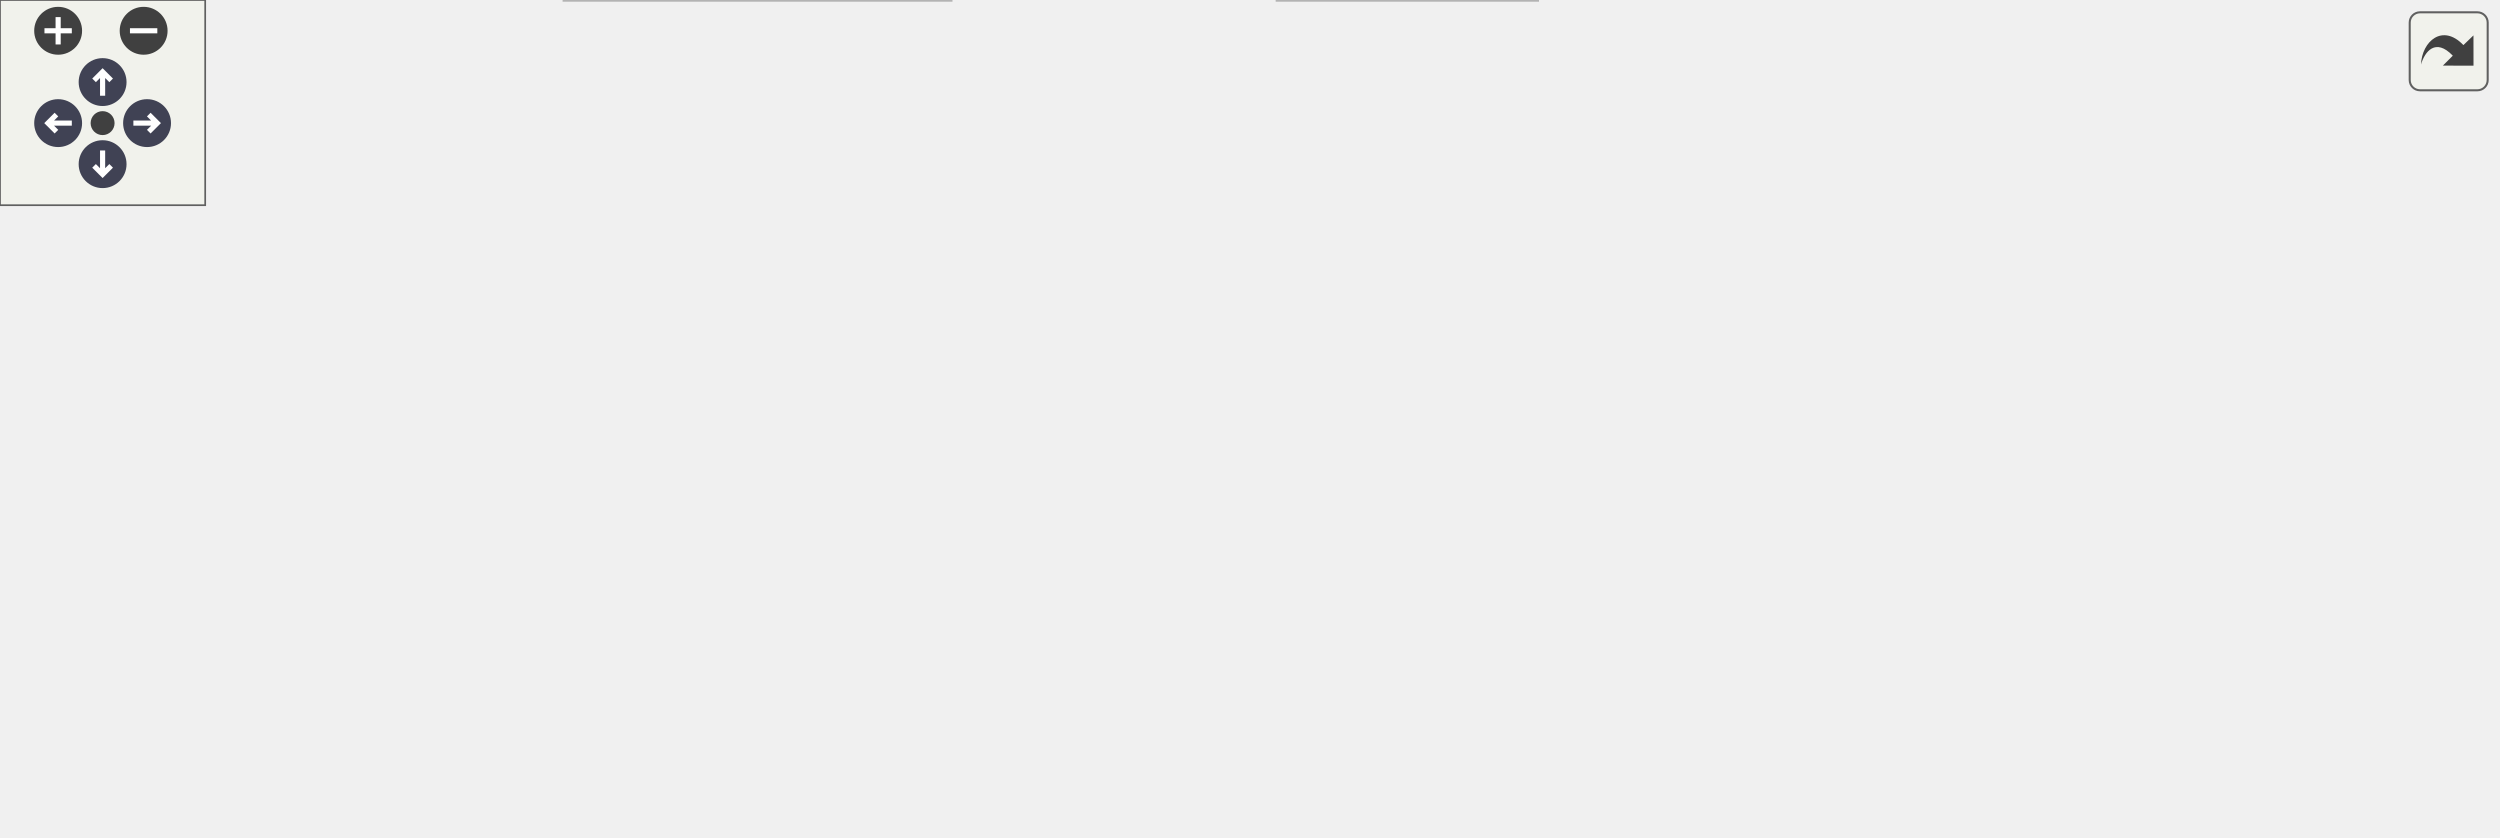
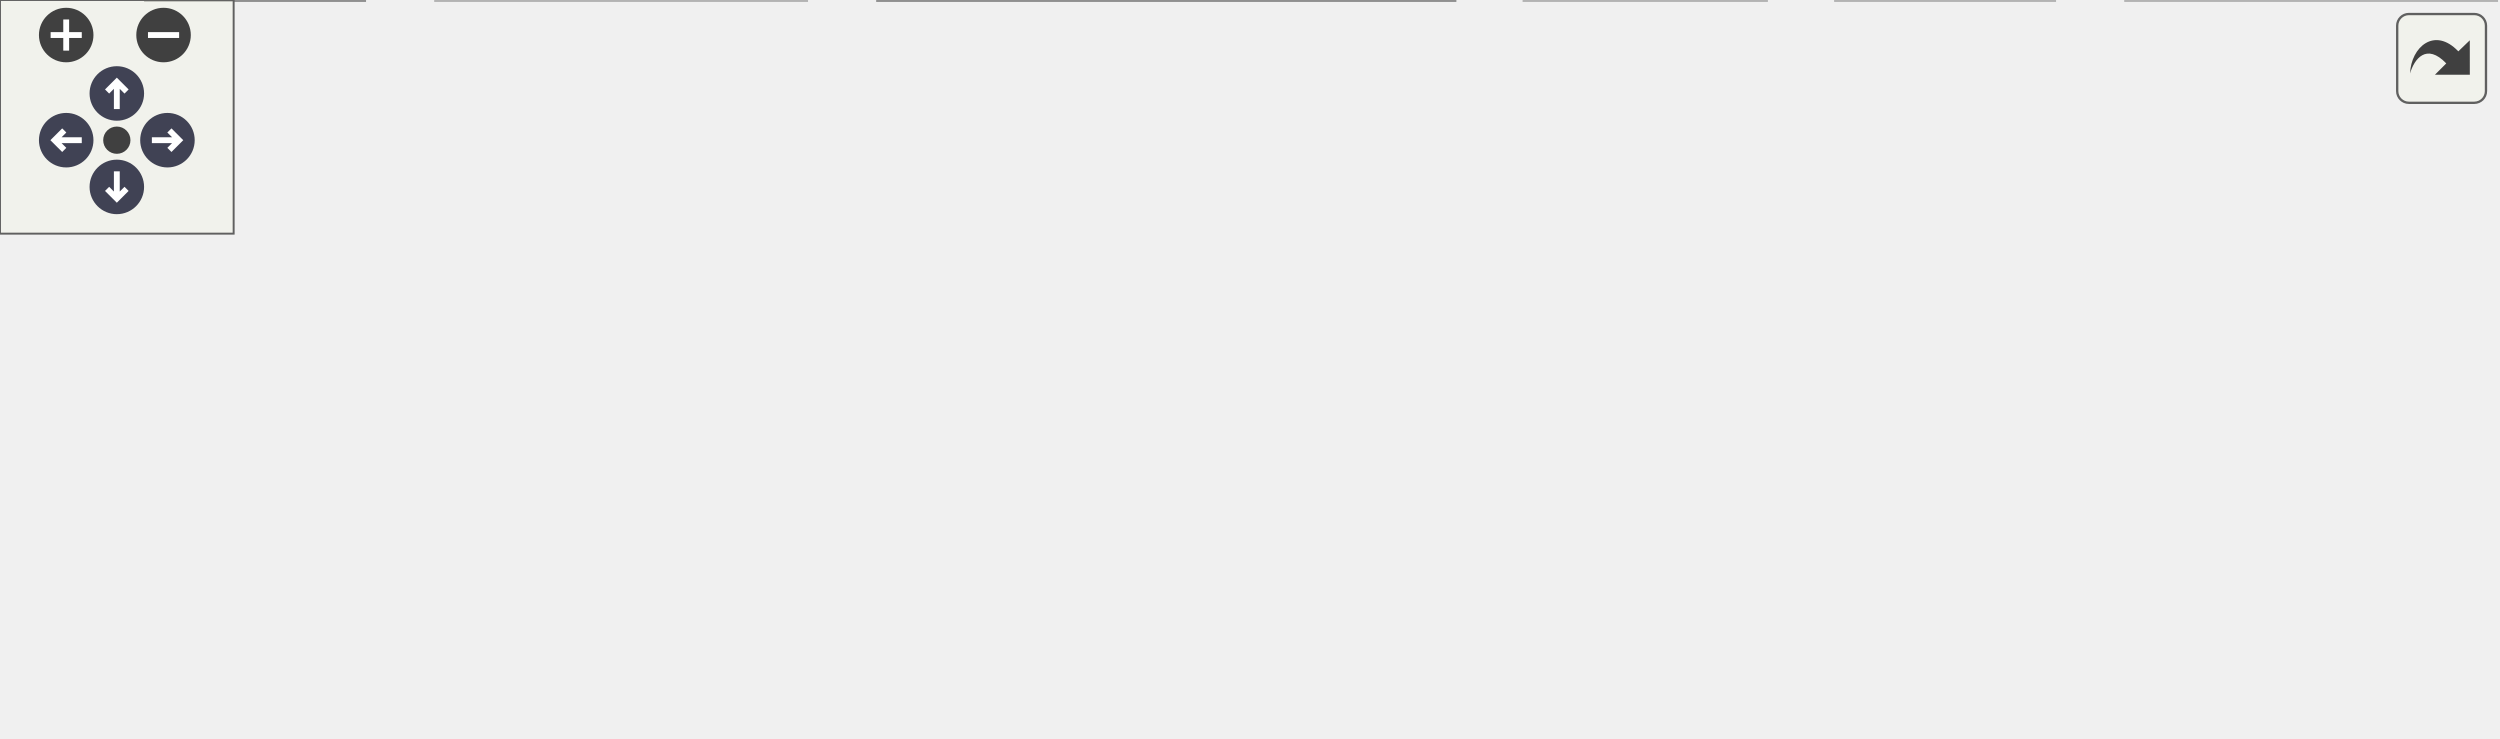
<svg xmlns="http://www.w3.org/2000/svg" xmlns:xlink="http://www.w3.org/1999/xlink" id="main" version="1.1" xml:space="preserve">
  <style type="text/css">
.node, .edge {opacity: 0.7;}
.node.selected, .edge.selected {opacity: 1;}
.edge:hover path { stroke: red; }
.edge:hover polygon { stroke: red; fill: red; }
</style>
  <defs>
    <circle id="rim" cx="0" cy="0" r="7" />
    <circle id="rim2" cx="0" cy="0" r="3.5" />
    <g id="zoomPlus">
      <use xlink:href="#rim" fill="#404040">
        <set attributeName="fill" to="#808080" begin="zoomplus.mouseover" end="zoomplus.mouseout" />
      </use>
      <path d="M-4,0h8M0,-4v8" fill="none" stroke="white" stroke-width="1.5" pointer-events="none" />
    </g>
    <g id="zoomMin">
      <use xlink:href="#rim" fill="#404040">
        <set attributeName="fill" to="#808080" begin="zoomminus.mouseover" end="zoomminus.mouseout" />
      </use>
      <path d="M-4,0h8" fill="none" stroke="white" stroke-width="1.5" pointer-events="none" />
    </g>
    <g id="arrowUp" transform="translate(30 24)">
      <use xlink:href="#rim" />
      <path pointer-events="none" fill="none" stroke="white" stroke-width="1.5" d="M0,-3.0v7 M-2.5,-0.5L0,-3.0L2.5,-0.5" />
    </g>
    <g id="arrowRight" transform="rotate(90) translate(36 -43)">
      <use xlink:href="#rim" />
      <path pointer-events="none" fill="none" stroke="white" stroke-width="1.5" d="M0,-3.0v7 M-2.5,-0.5L0,-3.0L2.5,-0.5" />
    </g>
    <g id="arrowDown" transform="rotate(180) translate(-30 -48)">
      <use xlink:href="#rim" />
      <path pointer-events="none" fill="none" stroke="white" stroke-width="1.5" d="M0,-3.0v7 M-2.5,-0.5L0,-3.0L2.5,-0.5" />
    </g>
    <g id="arrowLeft" transform="rotate(270) translate(-36 17)">
      <use xlink:href="#rim" />
      <path pointer-events="none" fill="none" stroke="white" stroke-width="1.5" d="M0,-3.0v7 M-2.5,-0.5L0,-3.0L2.5,-0.5" />
    </g>
    <g id="resetDef">
      <use xlink:href="#rim2" fill="#404040">
        <set attributeName="fill" to="#808080" begin="reset.mouseover" end="reset.mouseout" />
      </use>
    </g>
  </defs>
  <svg id="graph" class="graph">
    <g id="viewport">
      <g id="Node000001" class="node">
        <g id="a_Node000001">
          <a xlink:title=" ">
-             <polygon fill="#999999" stroke="#666666" points="314.5,-184 160.5,-184 160.5,-165 314.5,-165 314.5,-184" />
-             <text text-anchor="middle" x="237.5" y="-172" font-family="Helvetica,sans-Serif" font-size="10.00">acc-runtime/api/datatypes.h</text>
+             <polygon fill="#999999" stroke="#666666" points="278.5,-129 124.5,-129 124.5,-110 278.5,-110 278.5,-129" />
+             <text text-anchor="middle" x="201.5" y="-117" font-family="Helvetica,sans-Serif" font-size="10.00">acc-runtime/api/datatypes.h</text>
          </a>
        </g>
      </g>
      <g id="Node000002" class="node">
        <g id="a_Node000002">
          <a xlink:title=" ">
-             <polygon fill="#e0e0e0" stroke="#999999" points="47,-129 0,-129 0,-110 47,-110 47,-129" />
-             <text text-anchor="middle" x="23.5" y="-117" font-family="Helvetica,sans-Serif" font-size="10.00">float.h</text>
+             <polygon fill="#e0e0e0" stroke="#999999" points="47,-74 0,-74 0,-55 47,-55 47,-74" />
+             <text text-anchor="middle" x="23.5" y="-62" font-family="Helvetica,sans-Serif" font-size="10.00">float.h</text>
          </a>
        </g>
      </g>
      <g id="edge1_Node000001_Node000002" class="edge">
        <g id="a_edge1_Node000001_Node000002">
          <a xlink:title=" ">
-             <path fill="none" stroke="#63b8ff" d="M202.1,-164.92C167.58,-156.52 113.36,-143.27 57.07,-129.12" />
-             <polygon fill="#63b8ff" stroke="#63b8ff" points="57.84,-125.71 47.29,-126.66 56.13,-132.49 57.84,-125.71" />
+             <path fill="none" stroke="#63b8ff" d="M172.9,-109.98C141.28,-100.57 90.41,-85.42 56.97,-75.46" />
+             <polygon fill="#63b8ff" stroke="#63b8ff" points="57.77,-72.05 47.19,-72.55 55.77,-78.76 57.77,-72.05" />
          </a>
        </g>
      </g>
      <g id="Node000003" class="node">
        <g id="a_Node000003">
          <a xlink:title=" ">
-             <polygon fill="#e0e0e0" stroke="#999999" points="116,-129 65,-129 65,-110 116,-110 116,-129" />
-             <text text-anchor="middle" x="90.5" y="-117" font-family="Helvetica,sans-Serif" font-size="10.00">math.h</text>
+             <polygon fill="#e0e0e0" stroke="#999999" points="116,-74 65,-74 65,-55 116,-55 116,-74" />
+             <text text-anchor="middle" x="90.5" y="-62" font-family="Helvetica,sans-Serif" font-size="10.00">math.h</text>
          </a>
        </g>
      </g>
      <g id="edge2_Node000001_Node000003" class="edge">
        <g id="a_edge2_Node000001_Node000003">
          <a xlink:title=" ">
-             <path fill="none" stroke="#63b8ff" d="M213.88,-164.98C189.6,-156.23 151.55,-142.51 124.13,-132.62" />
-             <polygon fill="#63b8ff" stroke="#63b8ff" points="125.14,-129.27 114.55,-129.17 122.77,-135.85 125.14,-129.27" />
+             <path fill="none" stroke="#63b8ff" d="M183.67,-109.98C165.89,-101.5 138.35,-88.35 117.82,-78.54" />
+             <polygon fill="#63b8ff" stroke="#63b8ff" points="119.19,-75.32 108.66,-74.17 116.17,-81.64 119.19,-75.32" />
          </a>
        </g>
      </g>
      <g id="Node000004" class="node">
        <g id="a_Node000004">
          <a xlink:href="acreal_8h.html" target="_top" xlink:title=" ">
-             <polygon fill="white" stroke="#666666" points="228.5,-74 172.5,-74 172.5,-55 228.5,-55 228.5,-74" />
-             <text text-anchor="middle" x="200.5" y="-62" font-family="Helvetica,sans-Serif" font-size="10.00">acreal.h</text>
+             <polygon fill="white" stroke="#666666" points="93.5,-19 37.5,-19 37.5,0 93.5,0 93.5,-19" />
+             <text text-anchor="middle" x="65.5" y="-7" font-family="Helvetica,sans-Serif" font-size="10.00">acreal.h</text>
          </a>
        </g>
      </g>
      <g id="edge3_Node000001_Node000004" class="edge">
        <g id="a_edge3_Node000001_Node000004">
          <a xlink:title=" ">
-             <path fill="none" stroke="#63b8ff" d="M234.47,-164.66C228.43,-147.01 214.75,-107.09 206.71,-83.64" />
-             <polygon fill="#63b8ff" stroke="#63b8ff" points="210.02,-82.48 203.47,-74.16 203.4,-84.75 210.02,-82.48" />
+             <path fill="none" stroke="#63b8ff" d="M191.33,-109.68C176.89,-97.24 149.54,-73.94 125.5,-55 112.51,-44.77 97.58,-33.69 85.86,-25.15" />
+             <polygon fill="#63b8ff" stroke="#63b8ff" points="87.76,-22.2 77.61,-19.16 83.65,-27.87 87.76,-22.2" />
          </a>
        </g>
      </g>
      <g id="Node000005" class="node">
        <g id="a_Node000005">
          <a xlink:title=" ">
-             <polygon fill="#e0e0e0" stroke="#999999" points="342,-74 247,-74 247,-55 342,-55 342,-74" />
-             <text text-anchor="middle" x="294.5" y="-62" font-family="Helvetica,sans-Serif" font-size="10.00">builtin_enums.h</text>
+             <polygon fill="#e0e0e0" stroke="#999999" points="207,-19 112,-19 112,0 207,0 207,-19" />
+             <text text-anchor="middle" x="159.5" y="-7" font-family="Helvetica,sans-Serif" font-size="10.00">builtin_enums.h</text>
          </a>
        </g>
      </g>
      <g id="edge4_Node000001_Node000005" class="edge">
        <g id="a_edge4_Node000001_Node000005">
          <a xlink:title=" ">
-             <path fill="none" stroke="#63b8ff" d="M242.16,-164.66C251.56,-146.85 272.93,-106.37 285.26,-83.01" />
-             <polygon fill="#63b8ff" stroke="#63b8ff" points="288.36,-84.64 289.93,-74.16 282.17,-81.37 288.36,-84.64" />
+             <path fill="none" stroke="#63b8ff" d="M198.06,-109.66C191.2,-92.01 175.67,-52.09 166.55,-28.64" />
+             <polygon fill="#63b8ff" stroke="#63b8ff" points="169.75,-27.21 162.87,-19.16 163.23,-29.75 169.75,-27.21" />
          </a>
        </g>
      </g>
      <g id="Node000006" class="node">
        <g id="a_Node000006">
-           <a xlink:href="device__headers_8h.html" target="_top" xlink:title=" ">
-             <polygon fill="white" stroke="#666666" points="462.5,-74 360.5,-74 360.5,-55 462.5,-55 462.5,-74" />
-             <text text-anchor="middle" x="411.5" y="-62" font-family="Helvetica,sans-Serif" font-size="10.00">device_headers.h</text>
+           <a xlink:href="astaroth__device__headers_8h.html" target="_top" xlink:title=" ">
+             <polygon fill="white" stroke="#666666" points="373.5,-19 225.5,-19 225.5,0 373.5,0 373.5,-19" />
+             <text text-anchor="middle" x="299.5" y="-7" font-family="Helvetica,sans-Serif" font-size="10.00">astaroth_device_headers.h</text>
          </a>
        </g>
      </g>
      <g id="edge5_Node000001_Node000006" class="edge">
        <g id="a_edge5_Node000001_Node000006">
          <a xlink:title=" ">
-             <path fill="none" stroke="#63b8ff" d="M251.45,-164.84C281.35,-146.28 351.91,-102.49 388.54,-79.75" />
-             <polygon fill="#63b8ff" stroke="#63b8ff" points="390.84,-82.44 397.49,-74.2 387.15,-76.5 390.84,-82.44" />
+             <path fill="none" stroke="#63b8ff" d="M205.63,-109.59C211.92,-96.63 224.84,-72.23 240.5,-55 251.09,-43.35 265.08,-32.64 276.79,-24.65" />
+             <polygon fill="#63b8ff" stroke="#63b8ff" points="278.78,-27.53 285.19,-19.1 274.92,-21.69 278.78,-27.53" />
          </a>
        </g>
      </g>
      <g id="Node000007" class="node">
        <g id="a_Node000007">
-           <a xlink:title=" ">
-             <polygon fill="#e0e0e0" stroke="#999999" points="278,-19 165,-19 165,0 278,0 278,-19" />
-             <text text-anchor="middle" x="221.5" y="-7" font-family="Helvetica,sans-Serif" font-size="10.00">cuda_runtime_api.h</text>
-           </a>
-         </g>
-       </g>
-       <g id="edge15_Node000001_Node000007" class="edge">
-         <g id="a_edge15_Node000001_Node000007">
-           <a xlink:title=" ">
-             <path fill="none" stroke="#63b8ff" d="M227.84,-164.81C210.89,-148.83 176.36,-112.83 163.5,-74 160.85,-65.98 159.76,-62.57 163.5,-55 169.99,-41.85 182.43,-31.5 194.14,-24.11" />
-             <polygon fill="#63b8ff" stroke="#63b8ff" points="195.96,-27.1 202.83,-19.03 192.43,-21.05 195.96,-27.1" />
+           <a xlink:href="host__datatypes_8h.html" target="_top" xlink:title=" ">
+             <polygon fill="white" stroke="#666666" points="350,-74 249,-74 249,-55 350,-55 350,-74" />
+             <text text-anchor="middle" x="299.5" y="-62" font-family="Helvetica,sans-Serif" font-size="10.00">host_datatypes.h</text>
+           </a>
+         </g>
+       </g>
+       <g id="edge6_Node000001_Node000007" class="edge">
+         <g id="a_edge6_Node000001_Node000007">
+           <a xlink:title=" ">
+             <path fill="none" stroke="#63b8ff" d="M217.25,-109.98C232.73,-101.61 256.59,-88.7 274.64,-78.95" />
+             <polygon fill="#63b8ff" stroke="#63b8ff" points="276.34,-82.01 283.47,-74.17 273.01,-75.85 276.34,-82.01" />
+           </a>
+         </g>
+       </g>
+       <g id="Node000011" class="node">
+         <g id="a_Node000011">
+           <a xlink:title=" ">
+             <polygon fill="#e0e0e0" stroke="#999999" points="481,-74 368,-74 368,-55 481,-55 481,-74" />
+             <text text-anchor="middle" x="424.5" y="-62" font-family="Helvetica,sans-Serif" font-size="10.00">cuda_runtime_api.h</text>
+           </a>
+         </g>
+       </g>
+       <g id="edge13_Node000001_Node000011" class="edge">
+         <g id="a_edge13_Node000001_Node000011">
+           <a xlink:title=" ">
+             <path fill="none" stroke="#63b8ff" d="M237.33,-109.98C275.66,-100.87 336.58,-86.4 378.45,-76.45" />
+             <polygon fill="#63b8ff" stroke="#63b8ff" points="379.47,-79.8 388.39,-74.08 377.85,-72.99 379.47,-79.8" />
+           </a>
+         </g>
+       </g>
+       <g id="Node000012" class="node">
+         <g id="a_Node000012">
+           <a xlink:title=" ">
+             <polygon fill="#e0e0e0" stroke="#999999" points="588,-74 499,-74 499,-55 588,-55 588,-74" />
+             <text text-anchor="middle" x="543.5" y="-62" font-family="Helvetica,sans-Serif" font-size="10.00">vector_types.h</text>
+           </a>
+         </g>
+       </g>
+       <g id="edge14_Node000001_Node000012" class="edge">
+         <g id="a_edge14_Node000001_Node000012">
+           <a xlink:title=" ">
+             <path fill="none" stroke="#63b8ff" d="M257.46,-109.99C313.53,-101.44 402.59,-87.79 488.99,-74.23" />
+             <polygon fill="#63b8ff" stroke="#63b8ff" points="489.63,-77.67 498.97,-72.66 488.55,-70.76 489.63,-77.67" />
+           </a>
+         </g>
+       </g>
+       <g id="edge9_Node000007_Node000004" class="edge">
+         <g id="a_edge9_Node000007_Node000004">
+           <a xlink:title=" ">
+             <path fill="none" stroke="#63b8ff" d="M261.9,-54.98C218.49,-45.15 147.45,-29.06 103.76,-19.17" />
+             <polygon fill="#63b8ff" stroke="#63b8ff" points="104.33,-15.71 93.8,-16.91 102.78,-22.53 104.33,-15.71" />
+           </a>
+         </g>
+       </g>
+       <g id="edge10_Node000007_Node000005" class="edge">
+         <g id="a_edge10_Node000007_Node000005">
+           <a xlink:title=" ">
+             <path fill="none" stroke="#63b8ff" d="M277.01,-54.98C253.98,-46.27 217.96,-32.63 191.87,-22.75" />
+             <polygon fill="#63b8ff" stroke="#63b8ff" points="192.99,-19.44 182.4,-19.17 190.52,-25.98 192.99,-19.44" />
+           </a>
+         </g>
+       </g>
+       <g id="edge11_Node000007_Node000006" class="edge">
+         <g id="a_edge11_Node000007_Node000006">
+           <a xlink:title=" ">
+             <path fill="none" stroke="#63b8ff" d="M299.5,-54.75C299.5,-47.8 299.5,-37.85 299.5,-29.13" />
+             <polygon fill="#63b8ff" stroke="#63b8ff" points="303,-29.09 299.5,-19.09 296,-29.09 303,-29.09" />
+           </a>
+         </g>
+       </g>
+       <g id="Node000008" class="node">
+         <g id="a_Node000008">
+           <a xlink:title=" ">
+             <polygon fill="#e0e0e0" stroke="#999999" points="453.5,-19 391.5,-19 391.5,0 453.5,0 453.5,-19" />
+             <text text-anchor="middle" x="422.5" y="-7" font-family="Helvetica,sans-Serif" font-size="10.00">stdbool.h</text>
+           </a>
+         </g>
+       </g>
+       <g id="edge7_Node000007_Node000008" class="edge">
+         <g id="a_edge7_Node000007_Node000008">
+           <a xlink:title=" ">
+             <path fill="none" stroke="#63b8ff" d="M319.26,-54.98C339.23,-46.38 370.3,-32.99 393.15,-23.15" />
+             <polygon fill="#63b8ff" stroke="#63b8ff" points="394.58,-26.34 402.38,-19.17 391.81,-19.91 394.58,-26.34" />
          </a>
        </g>
      </g>
      <g id="Node000009" class="node">
        <g id="a_Node000009">
-           <a xlink:href="host__datatypes_8h.html" target="_top" xlink:title=" ">
-             <polygon fill="white" stroke="#666666" points="459,-129 358,-129 358,-110 459,-110 459,-129" />
-             <text text-anchor="middle" x="408.5" y="-117" font-family="Helvetica,sans-Serif" font-size="10.00">host_datatypes.h</text>
-           </a>
-         </g>
-       </g>
-       <g id="edge8_Node000001_Node000009" class="edge">
-         <g id="a_edge8_Node000001_Node000009">
-           <a xlink:title=" ">
-             <path fill="none" stroke="#63b8ff" d="M264.97,-164.98C293.68,-156.09 338.92,-142.07 370.92,-132.15" />
-             <polygon fill="#63b8ff" stroke="#63b8ff" points="372.3,-135.39 380.81,-129.08 370.22,-128.7 372.3,-135.39" />
-           </a>
-         </g>
-       </g>
-       <g id="Node000013" class="node">
-         <g id="a_Node000013">
-           <a xlink:title=" ">
-             <polygon fill="#e0e0e0" stroke="#999999" points="566,-129 477,-129 477,-110 566,-110 566,-129" />
-             <text text-anchor="middle" x="521.5" y="-117" font-family="Helvetica,sans-Serif" font-size="10.00">vector_types.h</text>
-           </a>
-         </g>
-       </g>
-       <g id="edge16_Node000001_Node000013" class="edge">
-         <g id="a_edge16_Node000001_Node000013">
-           <a xlink:title=" ">
-             <path fill="none" stroke="#63b8ff" d="M283.13,-164.98C333.21,-155.64 413.58,-140.64 466.95,-130.68" />
-             <polygon fill="#63b8ff" stroke="#63b8ff" points="467.73,-134.09 476.92,-128.82 466.45,-127.21 467.73,-134.09" />
-           </a>
-         </g>
-       </g>
-       <g id="edge6_Node000006_Node000007" class="edge">
-         <g id="a_edge6_Node000006_Node000007">
-           <a xlink:title=" ">
-             <path fill="none" stroke="#63b8ff" d="M380.97,-54.98C348.8,-46.01 297.94,-31.82 262.33,-21.89" />
-             <polygon fill="#63b8ff" stroke="#63b8ff" points="262.84,-18.4 252.27,-19.08 260.96,-25.14 262.84,-18.4" />
-           </a>
-         </g>
-       </g>
-       <g id="Node000008" class="node">
-         <g id="a_Node000008">
-           <a xlink:title=" ">
-             <polygon fill="#e0e0e0" stroke="#999999" points="449.5,-19 373.5,-19 373.5,0 449.5,0 449.5,-19" />
-             <text text-anchor="middle" x="411.5" y="-7" font-family="Helvetica,sans-Serif" font-size="10.00">cuda_fp16.h</text>
-           </a>
-         </g>
-       </g>
-       <g id="edge7_Node000006_Node000008" class="edge">
-         <g id="a_edge7_Node000006_Node000008">
-           <a xlink:title=" ">
-             <path fill="none" stroke="#63b8ff" d="M411.5,-54.75C411.5,-47.8 411.5,-37.85 411.5,-29.13" />
-             <polygon fill="#63b8ff" stroke="#63b8ff" points="415,-29.09 411.5,-19.09 408,-29.09 415,-29.09" />
-           </a>
-         </g>
-       </g>
-       <g id="edge11_Node000009_Node000004" class="edge">
-         <g id="a_edge11_Node000009_Node000004">
-           <a xlink:title=" ">
-             <path fill="none" stroke="#63b8ff" d="M375.08,-109.98C337.76,-100.48 277.49,-85.12 238.43,-75.17" />
-             <polygon fill="#63b8ff" stroke="#63b8ff" points="239.06,-71.71 228.5,-72.63 237.33,-78.5 239.06,-71.71" />
-           </a>
-         </g>
-       </g>
-       <g id="edge12_Node000009_Node000005" class="edge">
-         <g id="a_edge12_Node000009_Node000005">
-           <a xlink:title=" ">
-             <path fill="none" stroke="#63b8ff" d="M390.18,-109.98C371.84,-101.46 343.39,-88.23 322.27,-78.41" />
-             <polygon fill="#63b8ff" stroke="#63b8ff" points="323.69,-75.21 313.15,-74.17 320.74,-81.56 323.69,-75.21" />
-           </a>
-         </g>
-       </g>
-       <g id="edge13_Node000009_Node000006" class="edge">
-         <g id="a_edge13_Node000009_Node000006">
-           <a xlink:title=" ">
-             <path fill="none" stroke="#63b8ff" d="M409,-109.75C409.39,-102.8 409.95,-92.85 410.45,-84.13" />
-             <polygon fill="#63b8ff" stroke="#63b8ff" points="413.94,-84.27 411.01,-74.09 406.95,-83.88 413.94,-84.27" />
+           <a xlink:title=" ">
+             <polygon fill="#e0e0e0" stroke="#999999" points="527.5,-19 471.5,-19 471.5,0 527.5,0 527.5,-19" />
+             <text text-anchor="middle" x="499.5" y="-7" font-family="Helvetica,sans-Serif" font-size="10.00">stddef.h</text>
+           </a>
+         </g>
+       </g>
+       <g id="edge8_Node000007_Node000009" class="edge">
+         <g id="a_edge8_Node000007_Node000009">
+           <a xlink:title=" ">
+             <path fill="none" stroke="#63b8ff" d="M331.63,-54.98C366.96,-45.62 423.68,-30.59 461.27,-20.63" />
+             <polygon fill="#63b8ff" stroke="#63b8ff" points="462.56,-23.91 471.33,-17.97 460.76,-17.14 462.56,-23.91" />
          </a>
        </g>
      </g>
      <g id="Node000010" class="node">
        <g id="a_Node000010">
          <a xlink:title=" ">
-             <polygon fill="#e0e0e0" stroke="#999999" points="542.5,-74 480.5,-74 480.5,-55 542.5,-55 542.5,-74" />
-             <text text-anchor="middle" x="511.5" y="-62" font-family="Helvetica,sans-Serif" font-size="10.00">stdbool.h</text>
-           </a>
-         </g>
-       </g>
-       <g id="edge9_Node000009_Node000010" class="edge">
-         <g id="a_edge9_Node000009_Node000010">
-           <a xlink:title=" ">
-             <path fill="none" stroke="#63b8ff" d="M425.05,-109.98C441.39,-101.57 466.63,-88.59 485.63,-78.81" />
-             <polygon fill="#63b8ff" stroke="#63b8ff" points="487.36,-81.86 494.65,-74.17 484.16,-75.63 487.36,-81.86" />
-           </a>
-         </g>
-       </g>
-       <g id="Node000011" class="node">
-         <g id="a_Node000011">
-           <a xlink:title=" ">
-             <polygon fill="#e0e0e0" stroke="#999999" points="616.5,-74 560.5,-74 560.5,-55 616.5,-55 616.5,-74" />
-             <text text-anchor="middle" x="588.5" y="-62" font-family="Helvetica,sans-Serif" font-size="10.00">stddef.h</text>
-           </a>
-         </g>
-       </g>
-       <g id="edge10_Node000009_Node000011" class="edge">
-         <g id="a_edge10_Node000009_Node000011">
-           <a xlink:title=" ">
-             <path fill="none" stroke="#63b8ff" d="M437.42,-109.98C468.04,-100.97 516.52,-86.69 550.28,-76.75" />
-             <polygon fill="#63b8ff" stroke="#63b8ff" points="551.64,-80 560.25,-73.82 549.66,-73.29 551.64,-80" />
-           </a>
-         </g>
-       </g>
-       <g id="Node000012" class="node">
-         <g id="a_Node000012">
-           <a xlink:title=" ">
-             <polygon fill="#e0e0e0" stroke="#999999" points="730,-74 635,-74 635,-55 730,-55 730,-74" />
-             <text text-anchor="middle" x="682.5" y="-62" font-family="Helvetica,sans-Serif" font-size="10.00">user_typedefs.h</text>
-           </a>
-         </g>
-       </g>
-       <g id="edge14_Node000009_Node000012" class="edge">
-         <g id="a_edge14_Node000009_Node000012">
-           <a xlink:title=" ">
-             <path fill="none" stroke="#63b8ff" d="M452.52,-109.98C500.32,-100.74 576.7,-85.97 628.18,-76.01" />
-             <polygon fill="#63b8ff" stroke="#63b8ff" points="628.98,-79.42 638.13,-74.08 627.65,-72.54 628.98,-79.42" />
+             <polygon fill="#e0e0e0" stroke="#999999" points="641,-19 546,-19 546,0 641,0 641,-19" />
+             <text text-anchor="middle" x="593.5" y="-7" font-family="Helvetica,sans-Serif" font-size="10.00">user_typedefs.h</text>
+           </a>
+         </g>
+       </g>
+       <g id="edge12_Node000007_Node000010" class="edge">
+         <g id="a_edge12_Node000007_Node000010">
+           <a xlink:title=" ">
+             <path fill="none" stroke="#63b8ff" d="M346.74,-54.98C398.23,-45.7 480.66,-30.84 535.91,-20.88" />
+             <polygon fill="#63b8ff" stroke="#63b8ff" points="536.67,-24.3 545.89,-19.08 535.43,-17.41 536.67,-24.3" />
          </a>
        </g>
      </g>
    </g>
  </svg>
  <g id="navigator" transform="translate(0 0)" fill="#404254">
    <rect fill="#f2f5e9" fill-opacity="0.5" stroke="#606060" stroke-width=".5" x="0" y="0" width="60" height="60" />
    <use id="zoomplus" xlink:href="#zoomPlus" x="17" y="9" />
    <use id="zoomminus" xlink:href="#zoomMin" x="42" y="9" />
    <use id="reset" xlink:href="#resetDef" x="30" y="36" />
    <use id="arrowup" xlink:href="#arrowUp" x="0" y="0" />
    <use id="arrowright" xlink:href="#arrowRight" x="0" y="0" />
    <use id="arrowdown" xlink:href="#arrowDown" x="0" y="0" />
    <use id="arrowleft" xlink:href="#arrowLeft" x="0" y="0" />
  </g>
  <svg viewBox="0 0 15 15" width="100%" height="30px" preserveAspectRatio="xMaxYMin meet">
    <g id="arrow_out" transform="scale(0.3 0.3)">
      <a xlink:href="datatypes_8h__incl_org.svg" target="_base">
        <rect id="button" ry="5" rx="5" y="6" x="6" height="38" width="38" fill="#f2f5e9" fill-opacity="0.5" stroke="#606060" stroke-width="1.0" />
        <path id="arrow" d="M 11.5,31.437 C 11.94,20.098 22.043,11.323 32.159,21.979 L 37.069,17.246 C 37.069,17.246 37.088,32 37.088,32 L 22.16,31.978 C 22.16,31.978 26.998,27.14 26.998,27.14 C 18.529,18.264 13.292,25.23 11.5,31.437 z" style="fill:#404040;" />
      </a>
    </g>
  </svg>
  <style type="text/css">

[data-mouse-over-selected='false'] { opacity: 0.7; }
[data-mouse-over-selected='true']  { opacity: 1.0; }

</style>
</svg>
